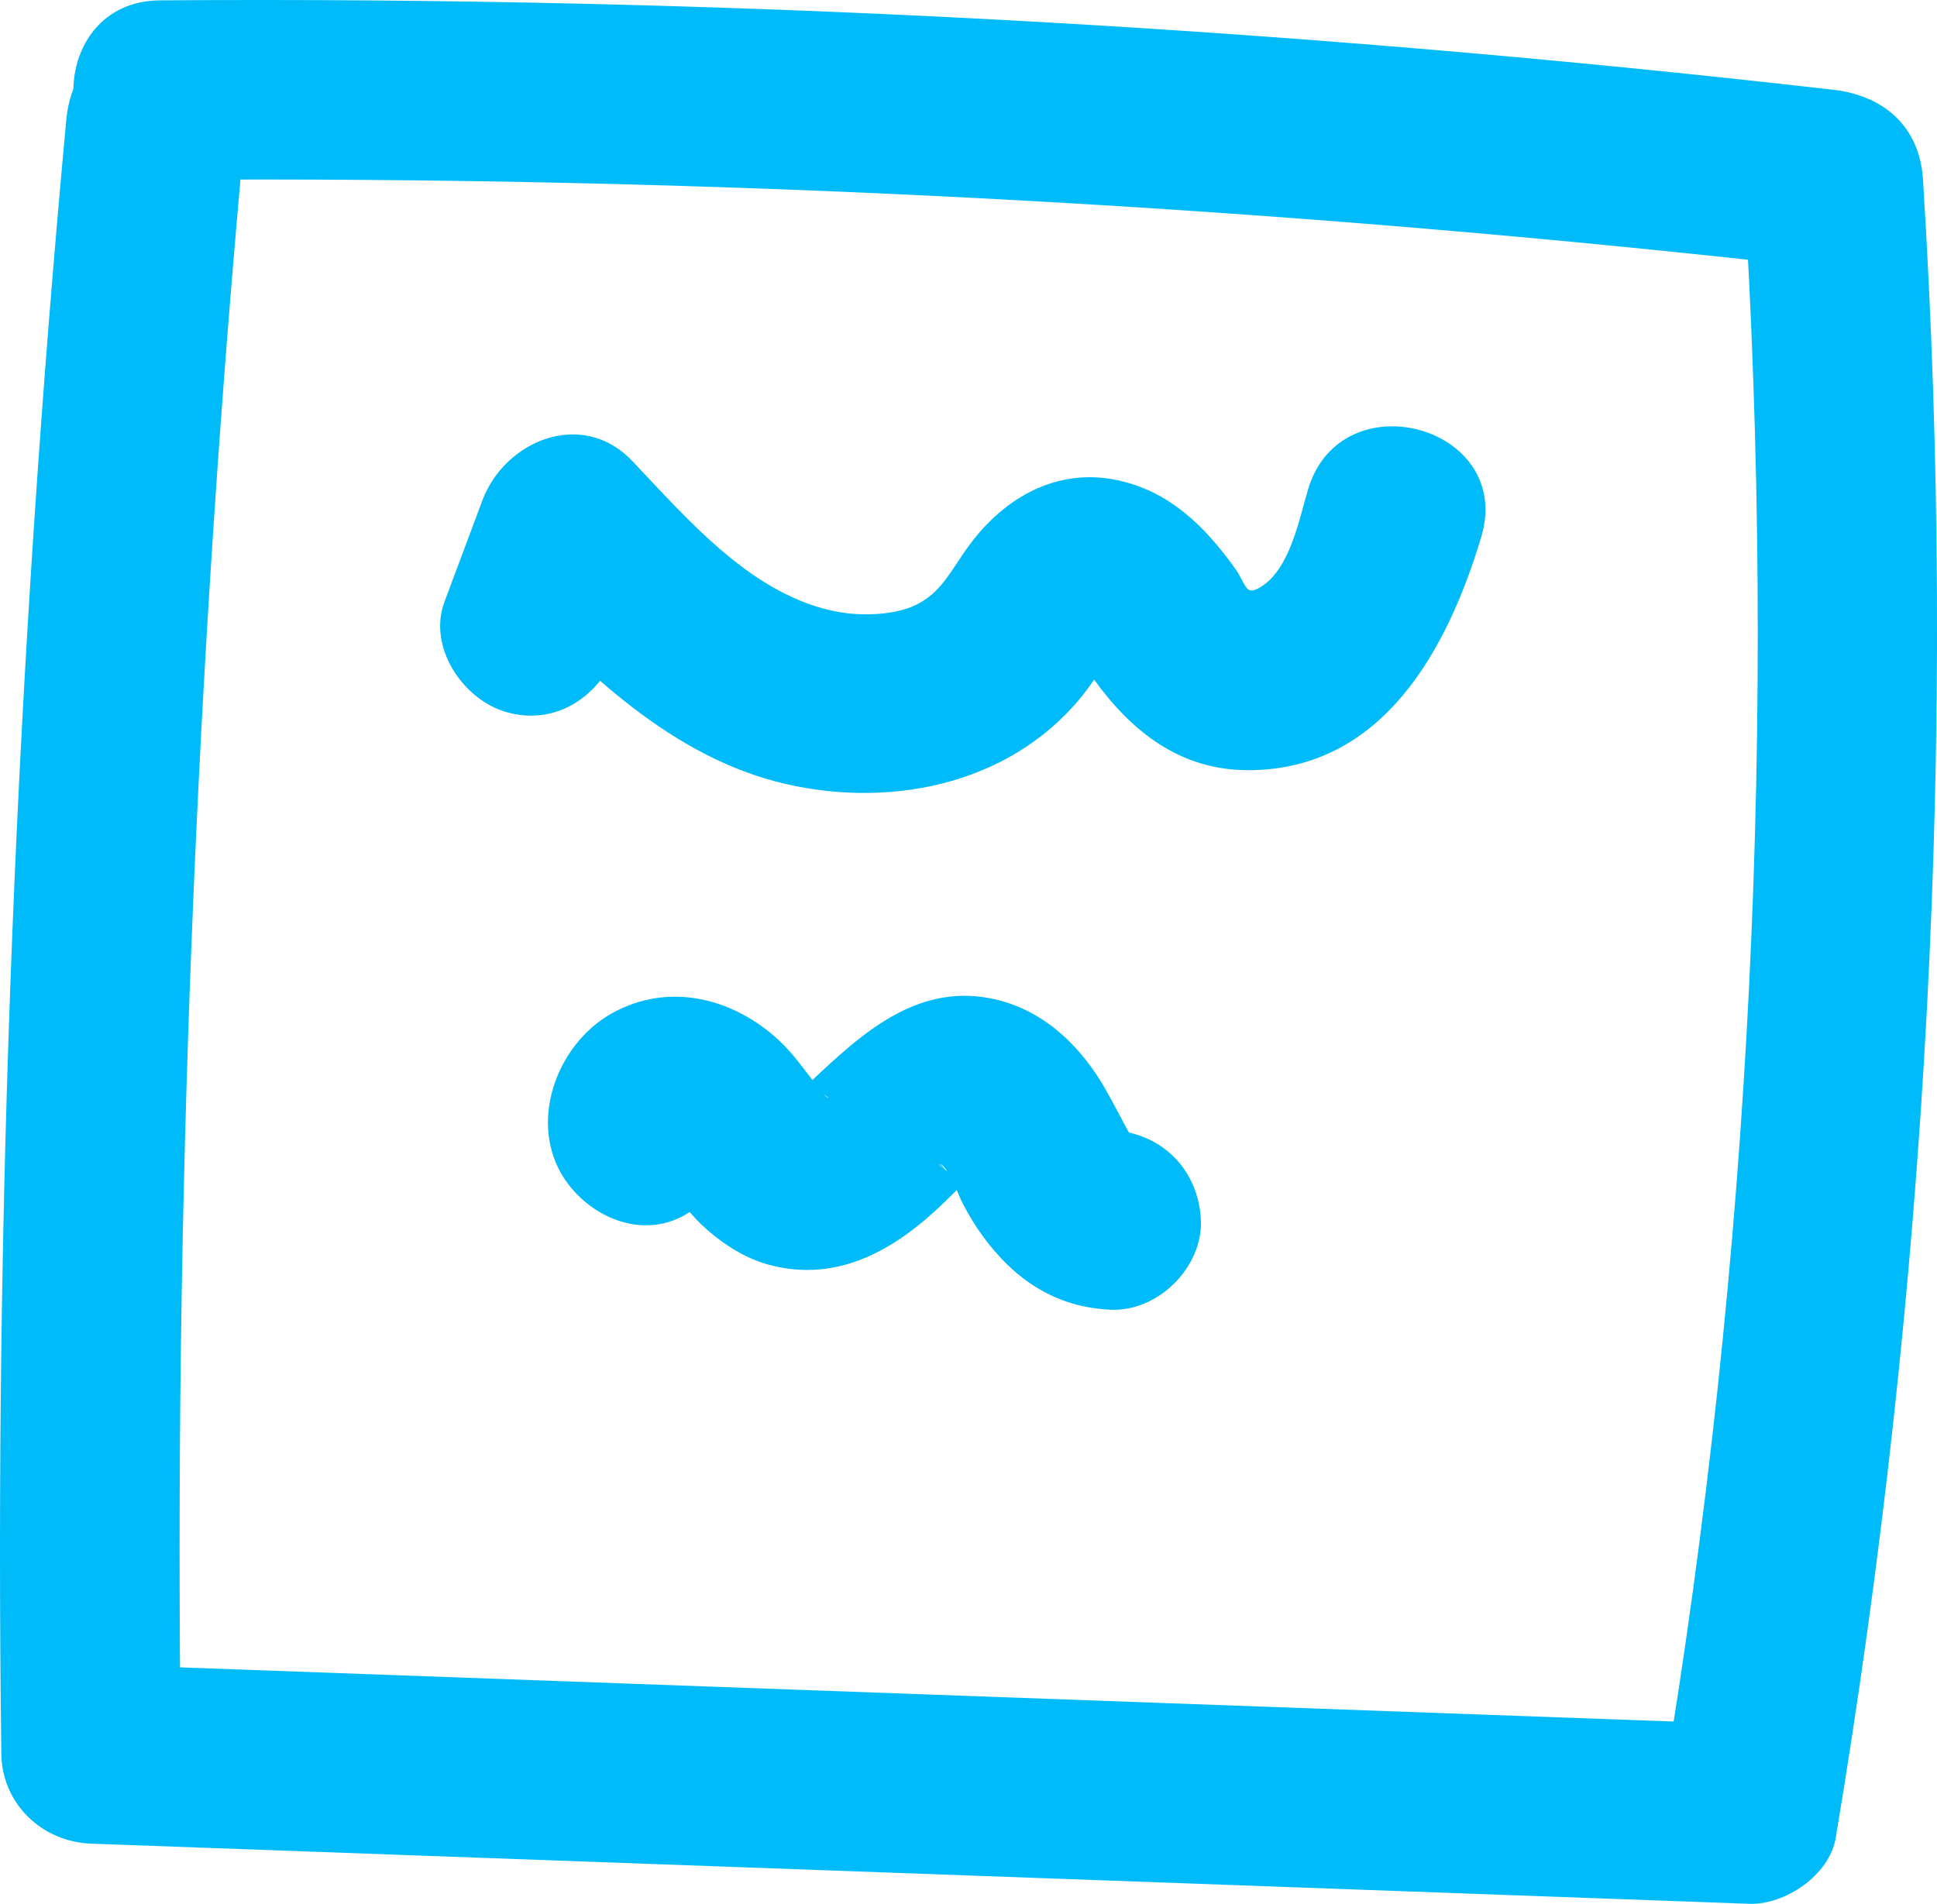
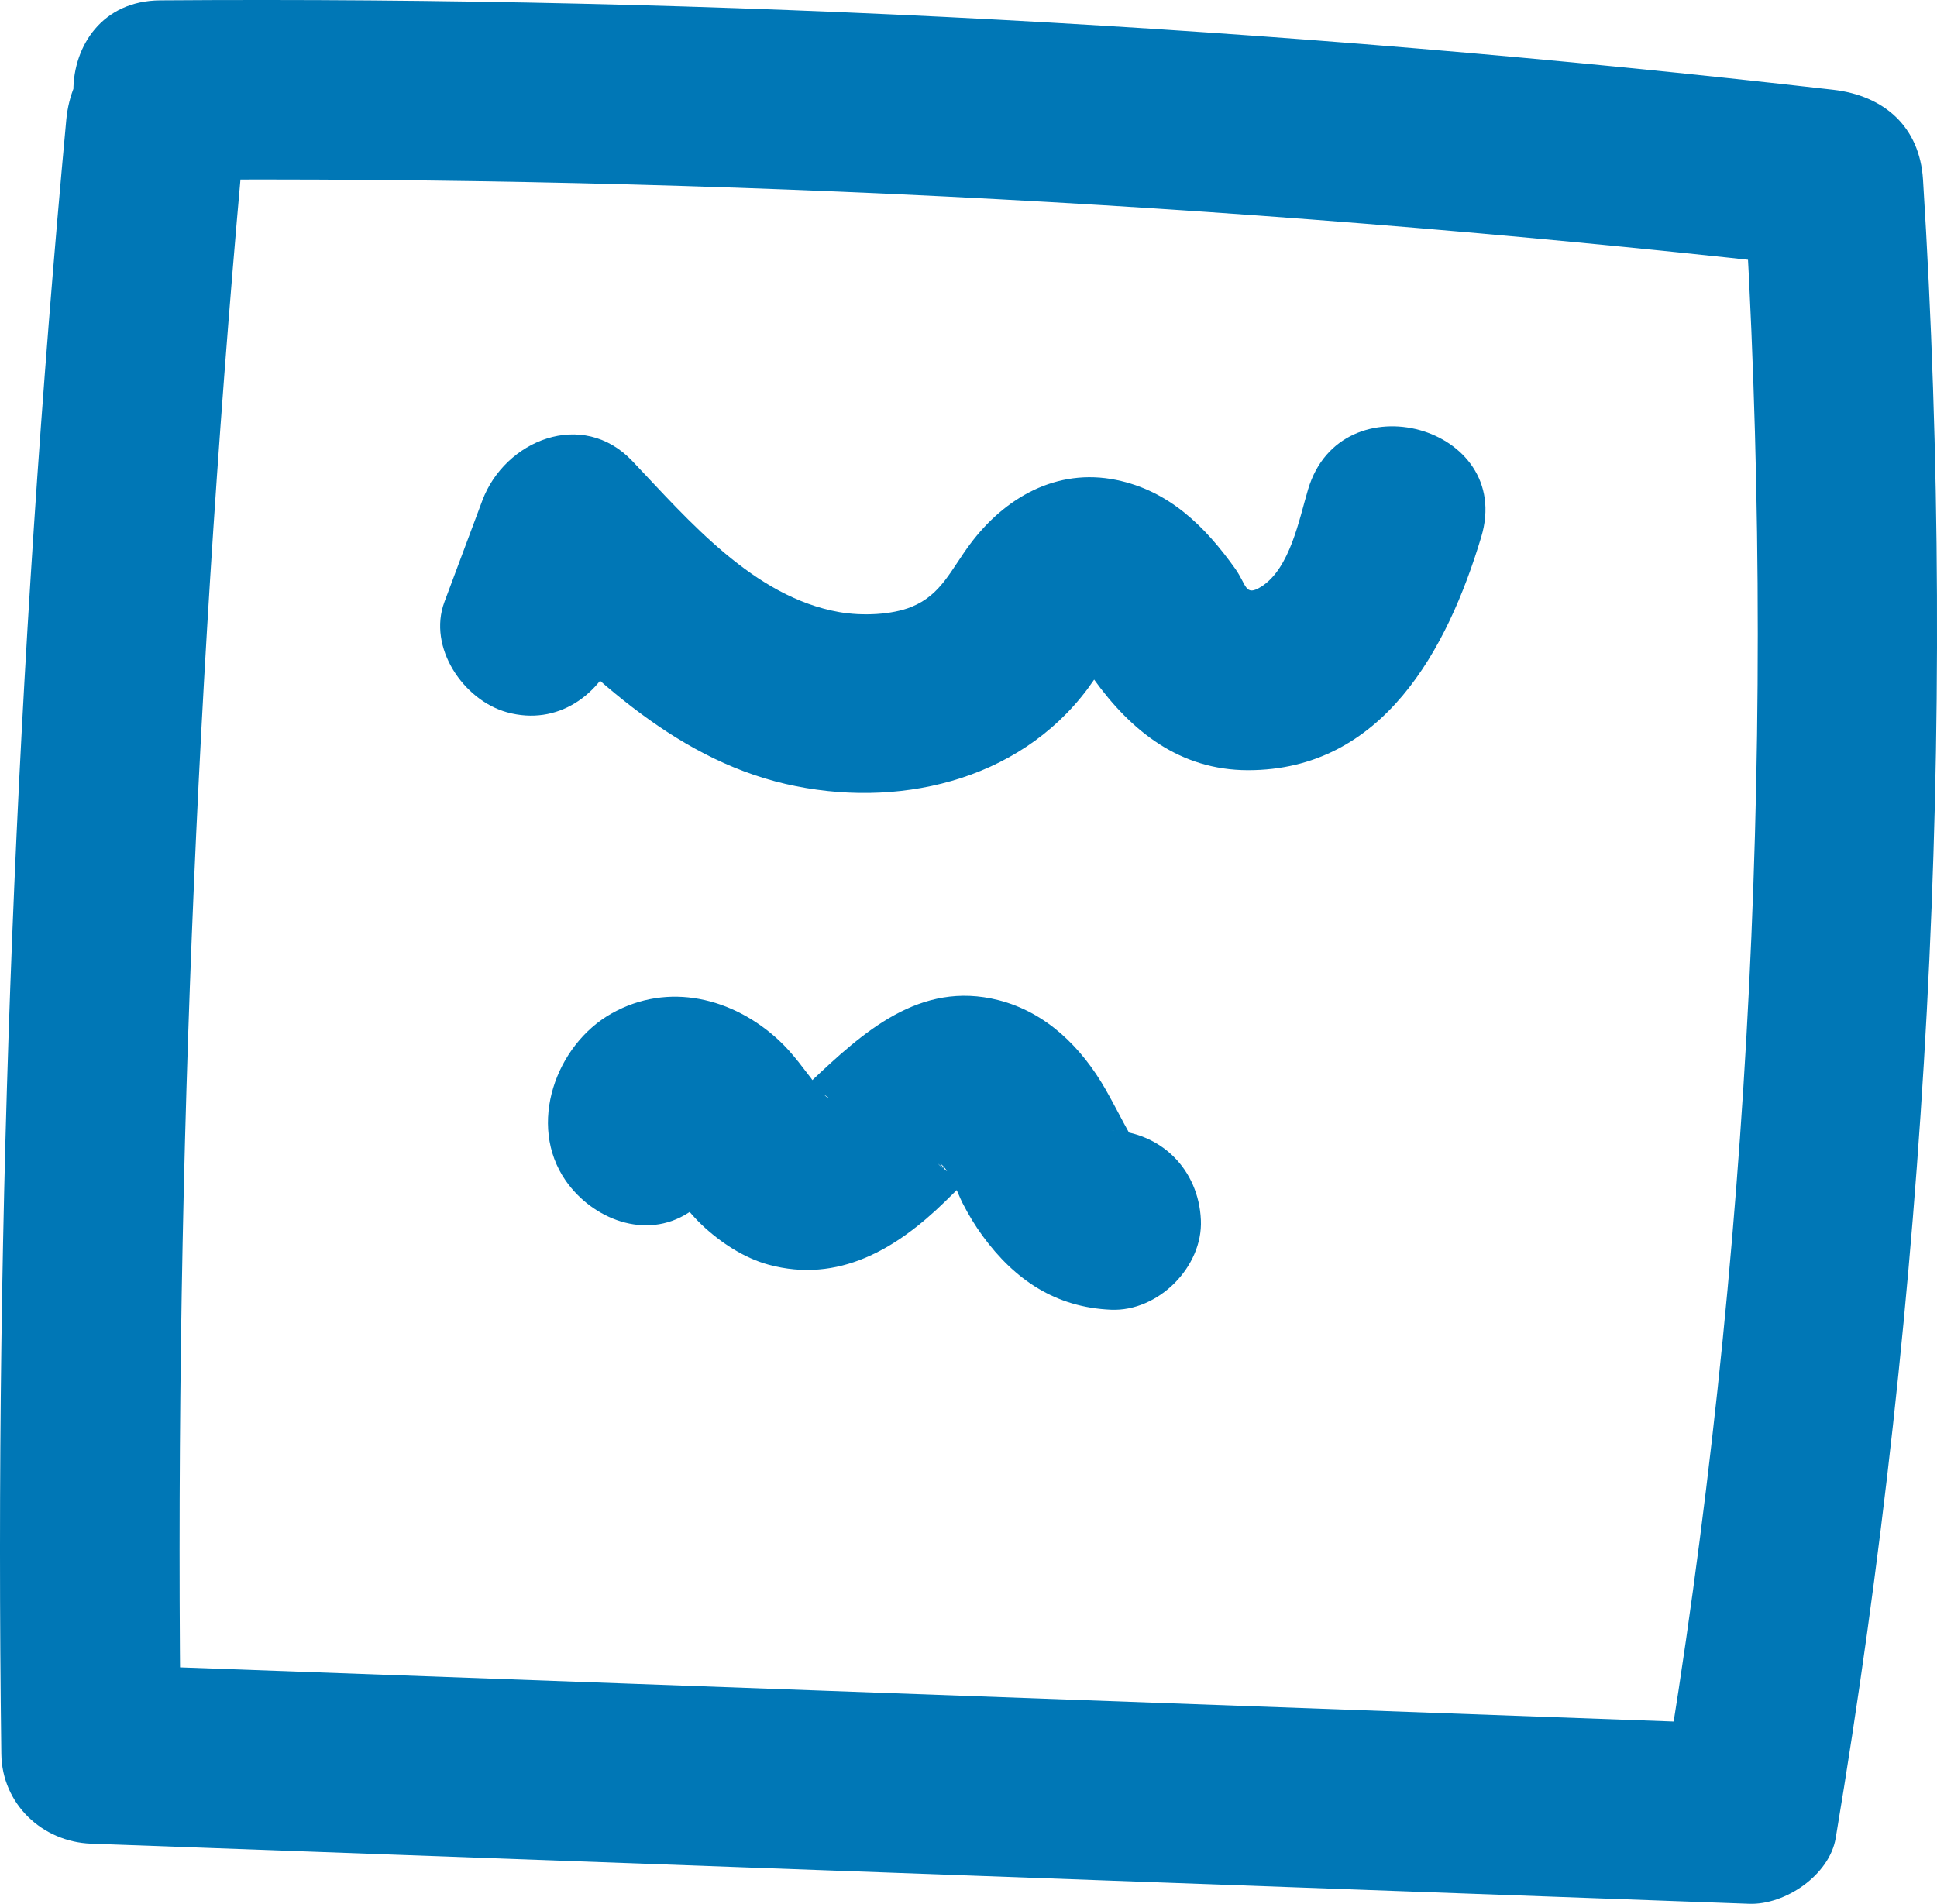
<svg xmlns="http://www.w3.org/2000/svg" width="53.938" height="53.027" viewBox="0 0 53.938 53.027" creator="Katerina Limpitsouni">
-   <path d="M1.846,3.334C.442,18.463-.162,33.658,.037,48.851c.018,1.388,1.132,2.45,2.5,2.5,15.39,.558,30.78,1.116,46.17,1.675,.998,.036,2.237-.795,2.411-1.835,2.55-15.258,3.402-30.75,2.43-46.191-.092-1.468-1.08-2.337-2.5-2.5C35.583,.729,20.023-.103,4.458,.01c-3.216,.023-3.223,5.023,0,5,15.565-.113,31.125,.719,46.59,2.489l-2.5-2.5c.943,14.98,.224,30.055-2.251,44.862l2.411-1.835c-15.39-.558-30.78-1.116-46.17-1.675l2.5,2.5c-.2-15.193,.404-30.388,1.809-45.517,.125-1.346-1.238-2.5-2.5-2.5C2.89,.834,1.972,1.984,1.846,3.334h0Z" fill="#00bbf9" origin="undraw" />
-   <path d="M17.194,18.093l1.054-2.821-4.178,1.103c2.168,2.285,4.624,4.725,7.805,5.46,3.062,.707,6.467-.048,8.41-2.648,.146-.195,.842-1.218,.848-1.212l-1.066,.265c-.335-.222-.338-.19-.01,.096,.1,.181,.277,.407,.398,.576,1.05,1.463,2.407,2.537,4.293,2.54,3.754,.005,5.561-3.368,6.499-6.496,.926-3.089-3.899-4.409-4.821-1.329-.25,.834-.5,2.203-1.303,2.712-.46,.291-.406-.05-.729-.502-.843-1.181-1.84-2.168-3.31-2.469-1.66-.34-3.107,.493-4.073,1.79-.534,.717-.802,1.408-1.624,1.743-.554,.226-1.378,.26-2.021,.147-2.381-.421-4.183-2.547-5.758-4.207-1.392-1.467-3.551-.576-4.178,1.103l-1.054,2.821c-.473,1.265,.527,2.74,1.746,3.075,1.401,.385,2.601-.477,3.075-1.746h0Z" fill="#00bbf9" />
-   <path d="M20.068,30.36c.455,.656,.163,1.796-.509,2.184-.419,.242-.949,.239-1.375,.02,.452,.232-.223-.313,.118,.09,.095,.097,.185,.198,.272,.303-.16-.213-.189-.252-.086-.116,.235,.093,.478,.634,.678,.87,.119,.142,.244,.278,.378,.406,.513,.485,1.169,.921,1.857,1.108,1.946,.528,3.561-.439,4.907-1.75,.216-.211,.428-.426,.652-.629,.05-.046,.101-.091,.153-.136,.2-.166,.134-.118-.196,.143-.009-.015,.305-.195,.319-.206,.331-.281-.543,.171-.153,.064,.256-.058,.151-.048-.314,.031,.261,.004,.162-.017-.295-.062l.166,.042c-.21-.049-.385-.154-.526-.317,.066,.054,.127,.113,.184,.176,.123,.134,.085,.078-.115-.169,.259,.162,.482,.827,.617,1.091,.165,.323,.348,.628,.563,.922,.89,1.218,2.029,1.99,3.577,2.055,1.308,.055,2.559-1.189,2.5-2.5-.063-1.402-1.098-2.441-2.5-2.5,.225,.005,.431,.07,.618,.195-.227-.137-.197-.101,.091,.107-.087-.078-.169-.161-.246-.249,.202,.274,.224,.298,.067,.072-.233-.417-.446-.846-.683-1.261-.666-1.167-1.65-2.148-2.985-2.487-2.189-.556-3.776,.899-5.232,2.275-.125,.119-.3,.23-.407,.364,.335-.251,.4-.303,.193-.155-.069,.047-.141,.092-.214,.133-.313,.262,.565-.174,.153-.063-.256,.059-.151,.049,.313-.029-.261-.003-.163,.019,.295,.064-.267-.076-.234-.054,.1,.065-.227-.148-.201-.125,.076,.069-.101,.002-.445-.464-.496-.55,.207,.267,.221,.285,.044,.055l-.391-.506c-.169-.212-.345-.416-.544-.601-1.276-1.188-3.082-1.636-4.656-.753-1.564,.877-2.359,3.108-1.285,4.657,.744,1.072,2.225,1.668,3.42,.897,1.066-.687,1.694-2.271,.897-3.42h0Z" fill="#00bbf9" />
+   <path d="M1.846,3.334C.442,18.463-.162,33.658,.037,48.851c.018,1.388,1.132,2.45,2.5,2.5,15.39,.558,30.78,1.116,46.17,1.675,.998,.036,2.237-.795,2.411-1.835,2.55-15.258,3.402-30.75,2.43-46.191-.092-1.468-1.08-2.337-2.5-2.5C35.583,.729,20.023-.103,4.458,.01c-3.216,.023-3.223,5.023,0,5,15.565-.113,31.125,.719,46.59,2.489l-2.5-2.5c.943,14.98,.224,30.055-2.251,44.862l2.411-1.835c-15.39-.558-30.78-1.116-46.17-1.675l2.5,2.5c-.2-15.193,.404-30.388,1.809-45.517,.125-1.346-1.238-2.5-2.5-2.5C2.89,.834,1.972,1.984,1.846,3.334h0Z" fill="#0077b6" origin="undraw" />
+   <path d="M17.194,18.093l1.054-2.821-4.178,1.103c2.168,2.285,4.624,4.725,7.805,5.46,3.062,.707,6.467-.048,8.41-2.648,.146-.195,.842-1.218,.848-1.212l-1.066,.265c-.335-.222-.338-.19-.01,.096,.1,.181,.277,.407,.398,.576,1.05,1.463,2.407,2.537,4.293,2.54,3.754,.005,5.561-3.368,6.499-6.496,.926-3.089-3.899-4.409-4.821-1.329-.25,.834-.5,2.203-1.303,2.712-.46,.291-.406-.05-.729-.502-.843-1.181-1.84-2.168-3.31-2.469-1.66-.34-3.107,.493-4.073,1.79-.534,.717-.802,1.408-1.624,1.743-.554,.226-1.378,.26-2.021,.147-2.381-.421-4.183-2.547-5.758-4.207-1.392-1.467-3.551-.576-4.178,1.103l-1.054,2.821c-.473,1.265,.527,2.74,1.746,3.075,1.401,.385,2.601-.477,3.075-1.746h0Z" fill="#0077b6" />
+   <path d="M20.068,30.36c.455,.656,.163,1.796-.509,2.184-.419,.242-.949,.239-1.375,.02,.452,.232-.223-.313,.118,.09,.095,.097,.185,.198,.272,.303-.16-.213-.189-.252-.086-.116,.235,.093,.478,.634,.678,.87,.119,.142,.244,.278,.378,.406,.513,.485,1.169,.921,1.857,1.108,1.946,.528,3.561-.439,4.907-1.75,.216-.211,.428-.426,.652-.629,.05-.046,.101-.091,.153-.136,.2-.166,.134-.118-.196,.143-.009-.015,.305-.195,.319-.206,.331-.281-.543,.171-.153,.064,.256-.058,.151-.048-.314,.031,.261,.004,.162-.017-.295-.062l.166,.042c-.21-.049-.385-.154-.526-.317,.066,.054,.127,.113,.184,.176,.123,.134,.085,.078-.115-.169,.259,.162,.482,.827,.617,1.091,.165,.323,.348,.628,.563,.922,.89,1.218,2.029,1.99,3.577,2.055,1.308,.055,2.559-1.189,2.5-2.5-.063-1.402-1.098-2.441-2.5-2.5,.225,.005,.431,.07,.618,.195-.227-.137-.197-.101,.091,.107-.087-.078-.169-.161-.246-.249,.202,.274,.224,.298,.067,.072-.233-.417-.446-.846-.683-1.261-.666-1.167-1.65-2.148-2.985-2.487-2.189-.556-3.776,.899-5.232,2.275-.125,.119-.3,.23-.407,.364,.335-.251,.4-.303,.193-.155-.069,.047-.141,.092-.214,.133-.313,.262,.565-.174,.153-.063-.256,.059-.151,.049,.313-.029-.261-.003-.163,.019,.295,.064-.267-.076-.234-.054,.1,.065-.227-.148-.201-.125,.076,.069-.101,.002-.445-.464-.496-.55,.207,.267,.221,.285,.044,.055l-.391-.506c-.169-.212-.345-.416-.544-.601-1.276-1.188-3.082-1.636-4.656-.753-1.564,.877-2.359,3.108-1.285,4.657,.744,1.072,2.225,1.668,3.42,.897,1.066-.687,1.694-2.271,.897-3.42h0Z" fill="#0077b6" />
</svg>
